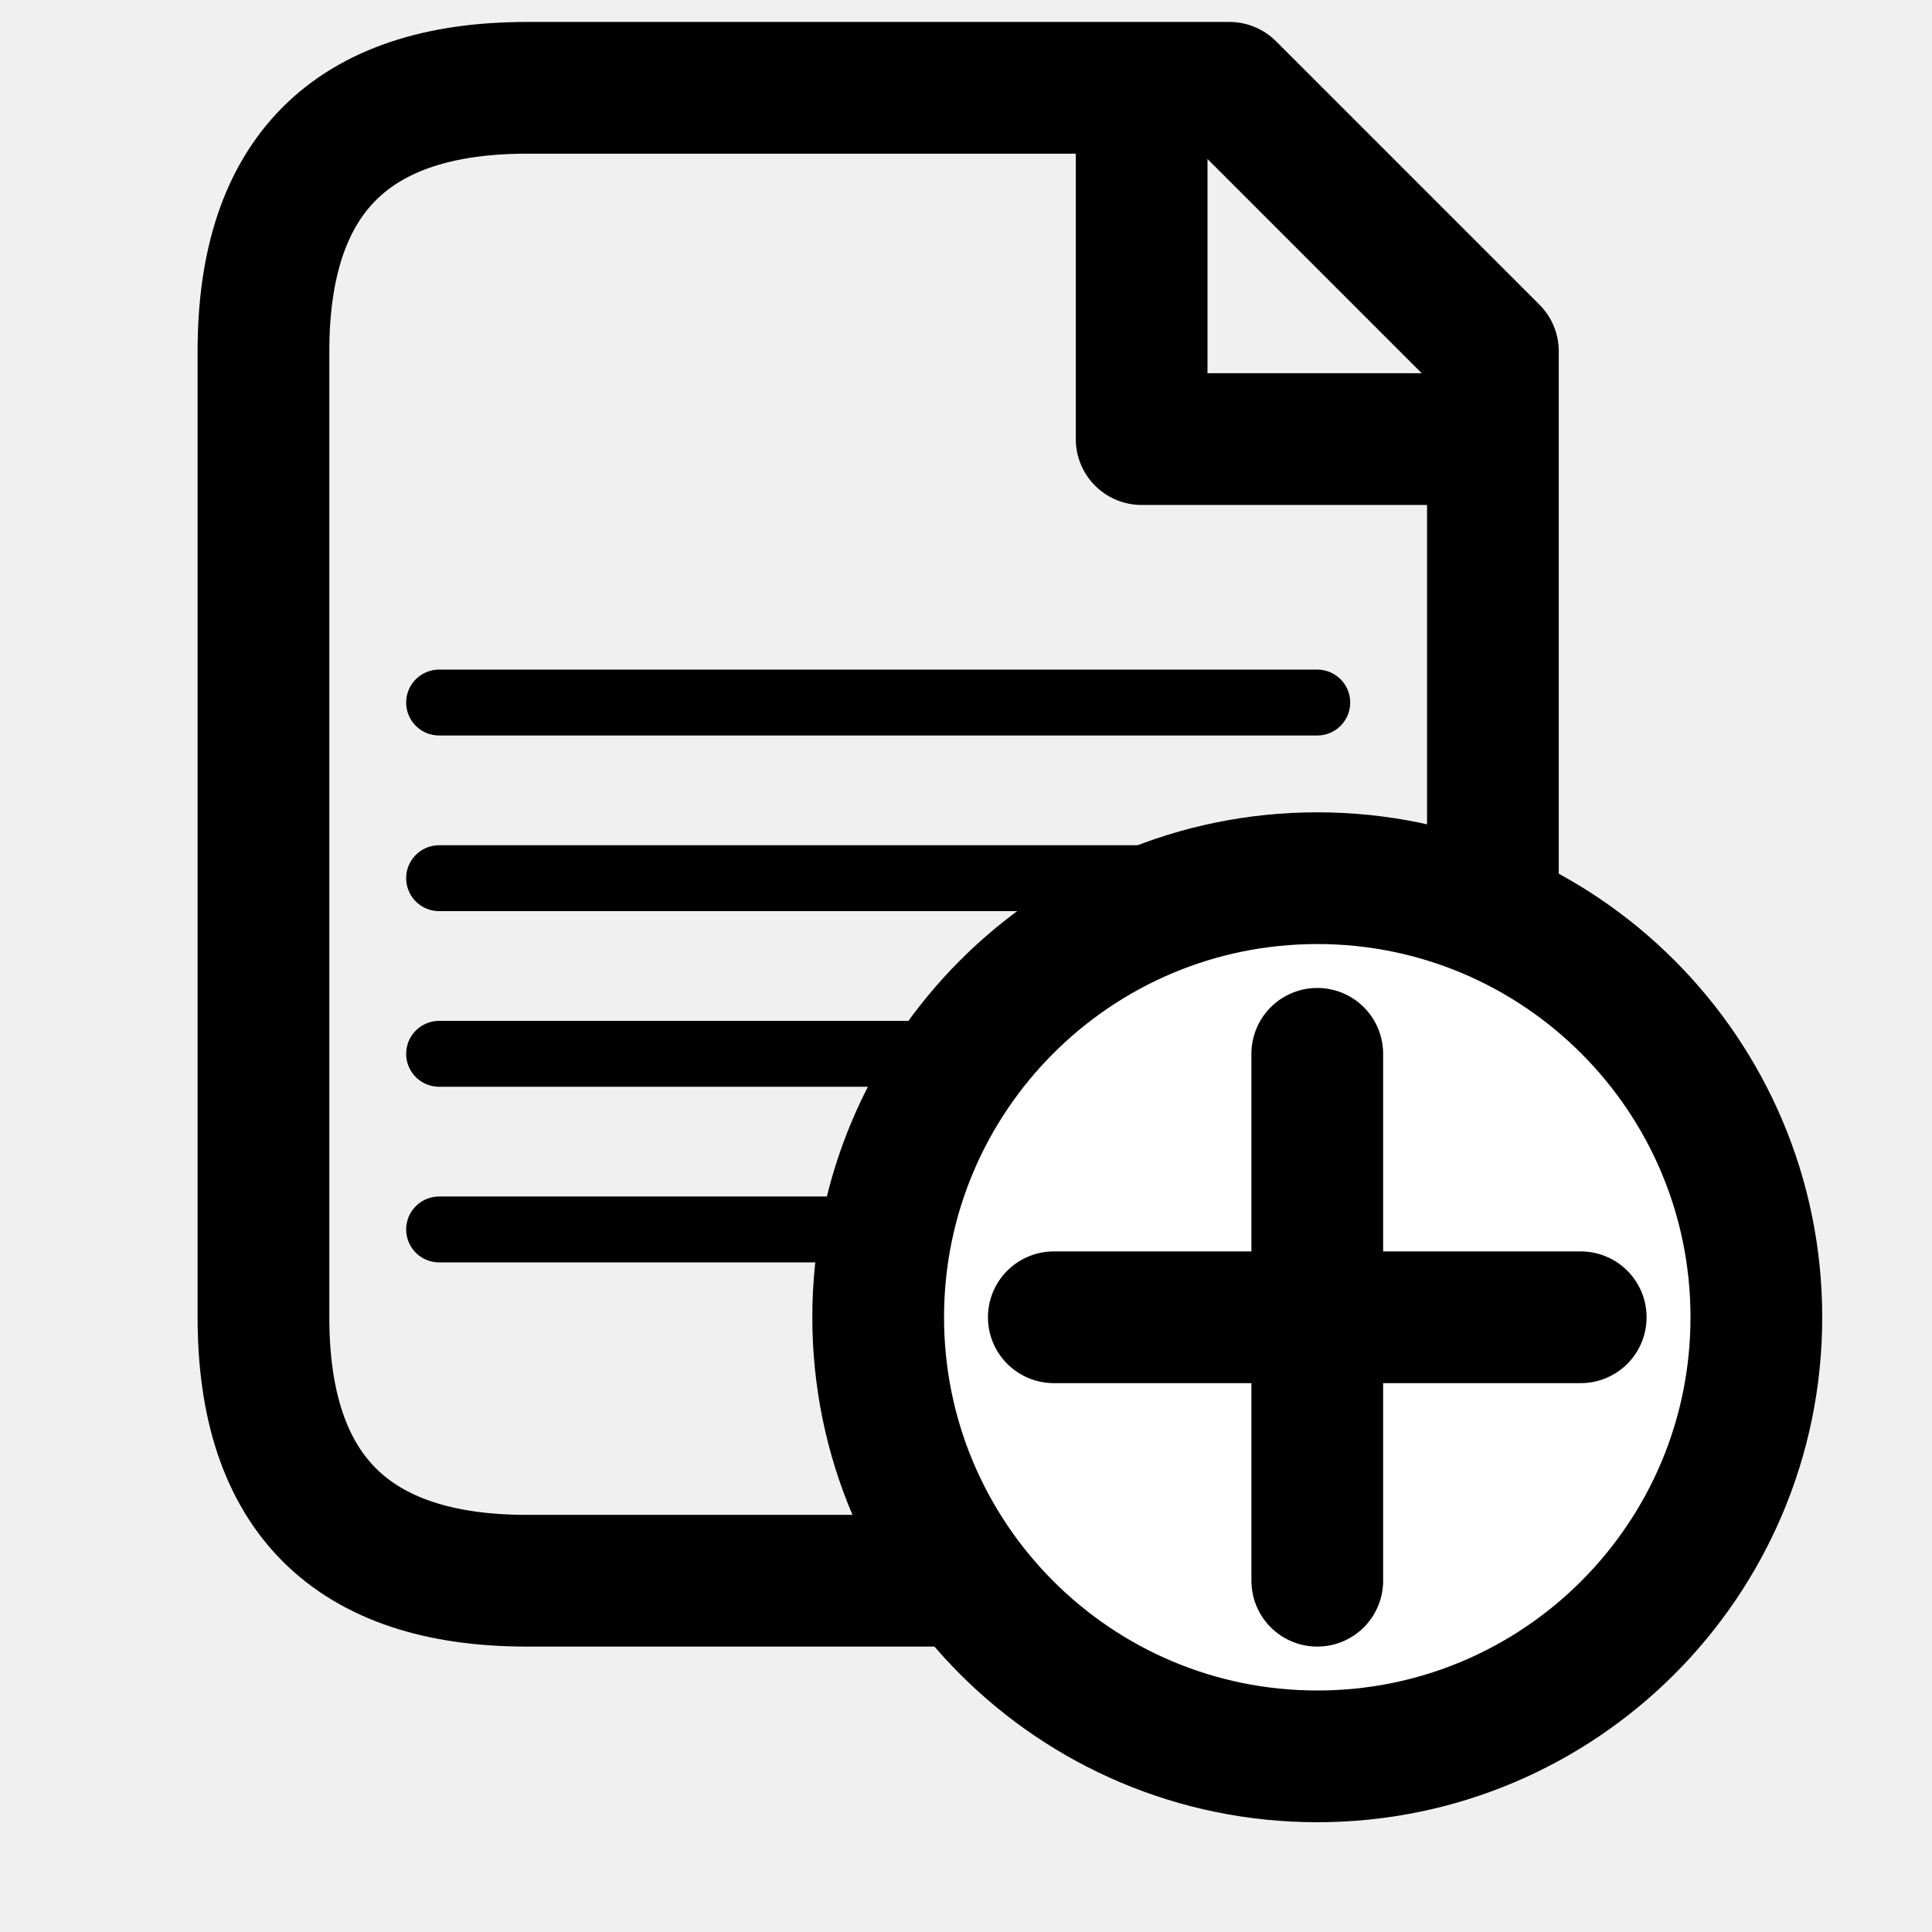
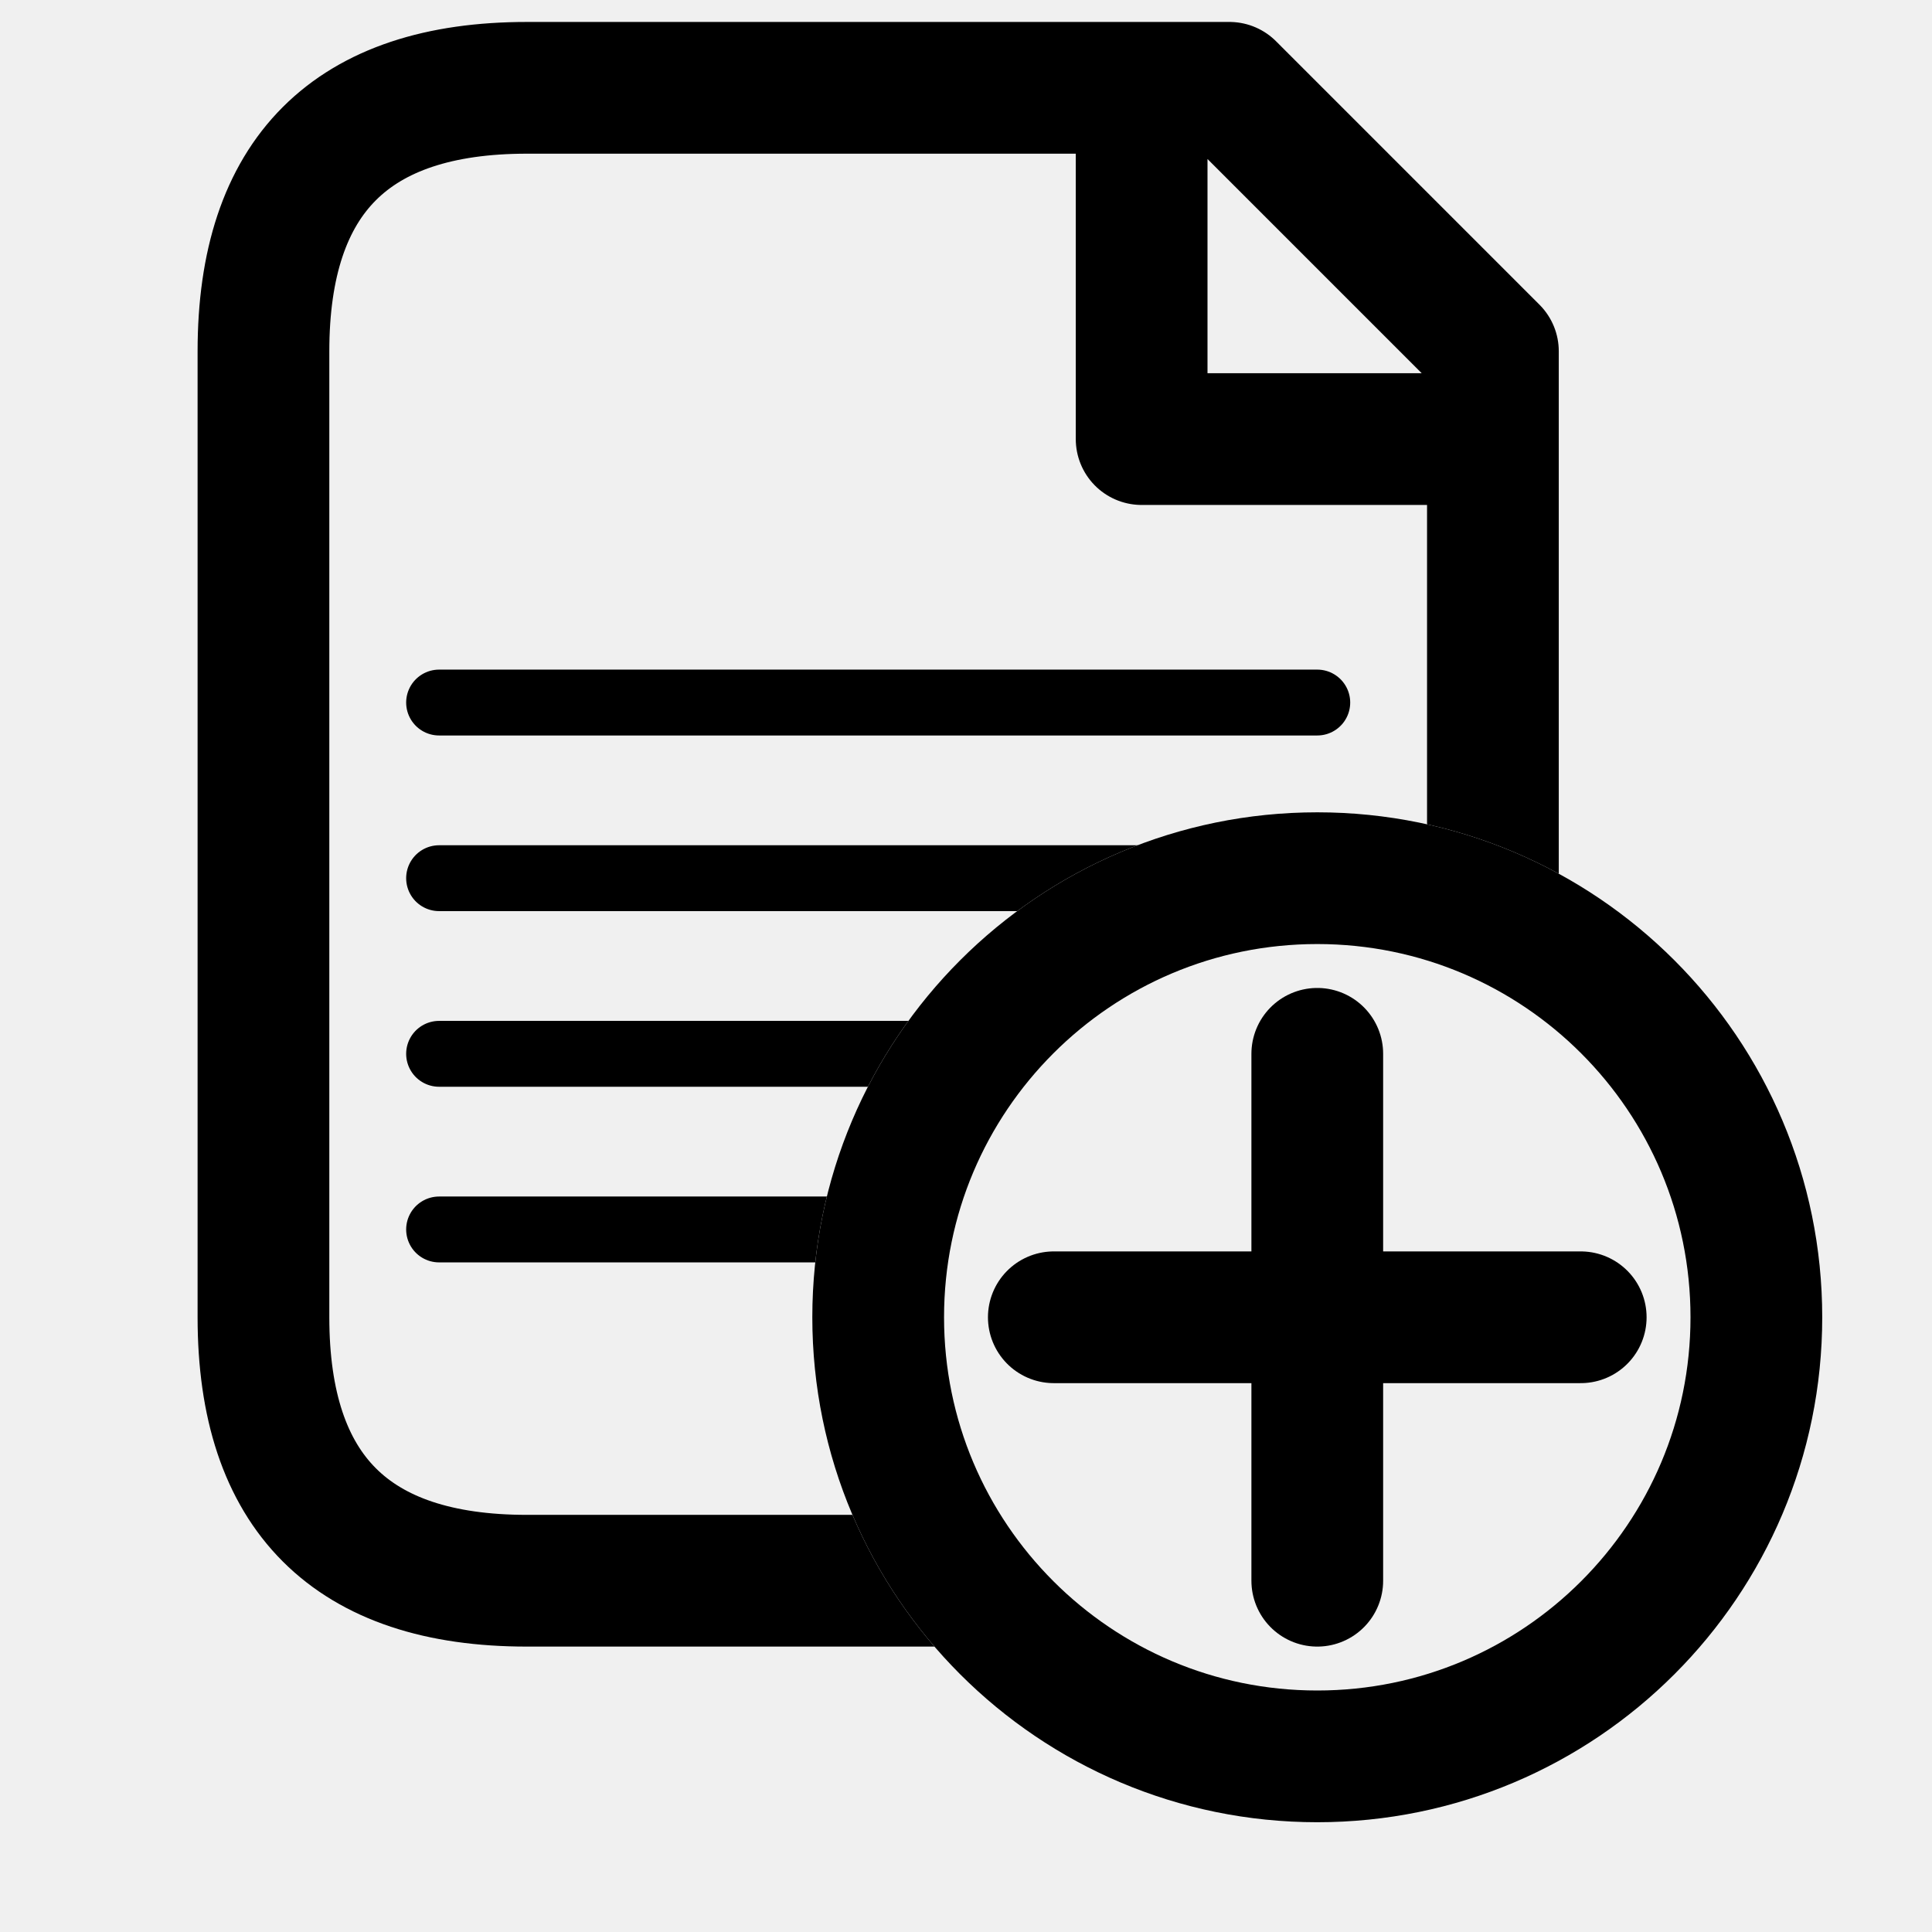
<svg xmlns="http://www.w3.org/2000/svg" width="64" height="64" viewBox="0 0 18 22" fill="none" stroke="#000" stroke-width="1.5" stroke-linecap="round" stroke-linejoin="round">
-   <path d="M 15 4 L 15 15 C 15 17 14 18 12 18 L 4 18 C 2 18 1 17 1 15 L 1 4 C 1 2 2 1 4 1 L 12 1 L 15 4 M 15 5 l -4 0 l 0 -4" />
-   <path d="M 13 8 L 3 8 M 3 10 L 13 10 M 3 12 L 13 12 M 3 14 L 13 14" stroke-width=".75" />
-   <circle cx="13" cy="15" r="5" fill="white" />
-   <line x1="13" y1="12" x2="13" y2="18" />
-   <line x1="10" y1="15" x2="16" y2="15" />
+   <mask id="m">
+     <rect x="-2" y="-2" width="20" height="24" fill="#fff" />
+     <circle cx="13" cy="15" r="5" fill="#000" />
+   </mask>
+   <path d="M 15 4 L 15 15 C 15 17 14 18 12 18 L 4 18 C 2 18 1 17 1 15 L 1 4 C 1 2 2 1 4 1 L 12 1 L 15 4 M 15 5 l -4 0 l 0 -4" mask="url(#m)" />
+   <path d="M 13 8 L 3 8 M 3 10 L 13 10 M 3 12 L 13 12 M 3 14 L 13 14" stroke-width=".75" mask="url(#m)" />
+   <circle cx="13" cy="15" r="5" />
+   <path d="M13 12 13 18 M10 15 16 15" />
</svg>
